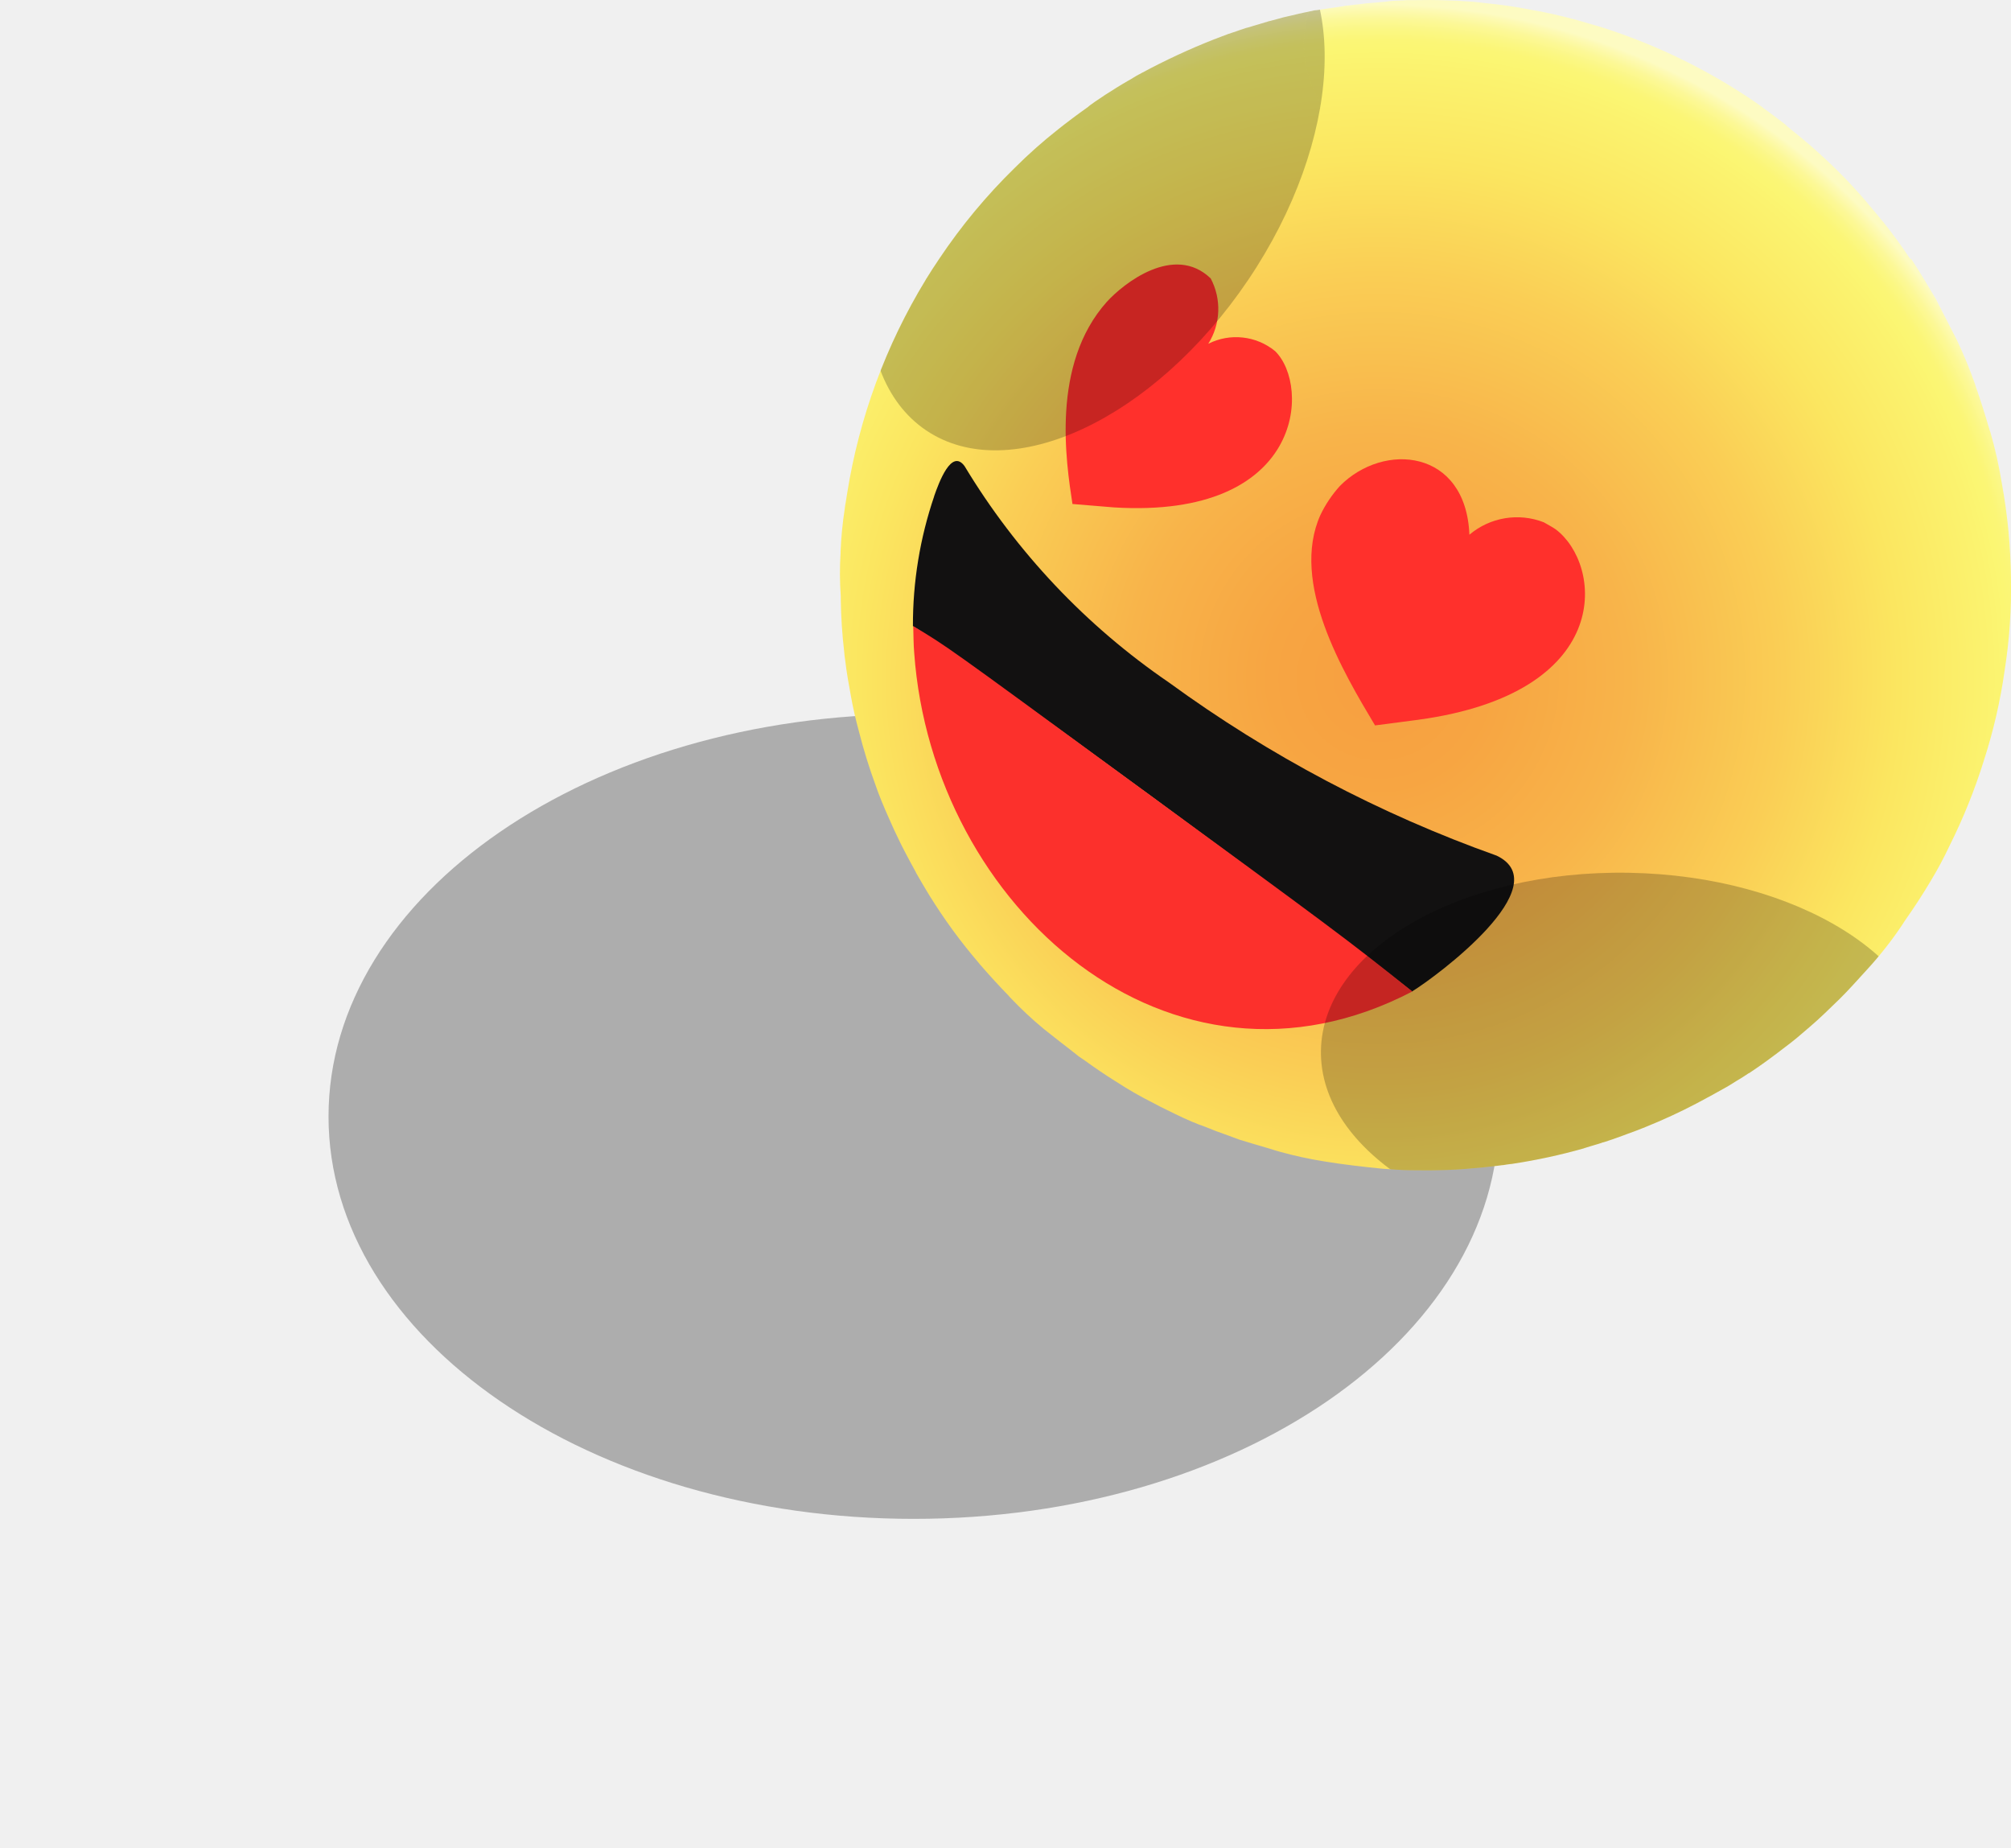
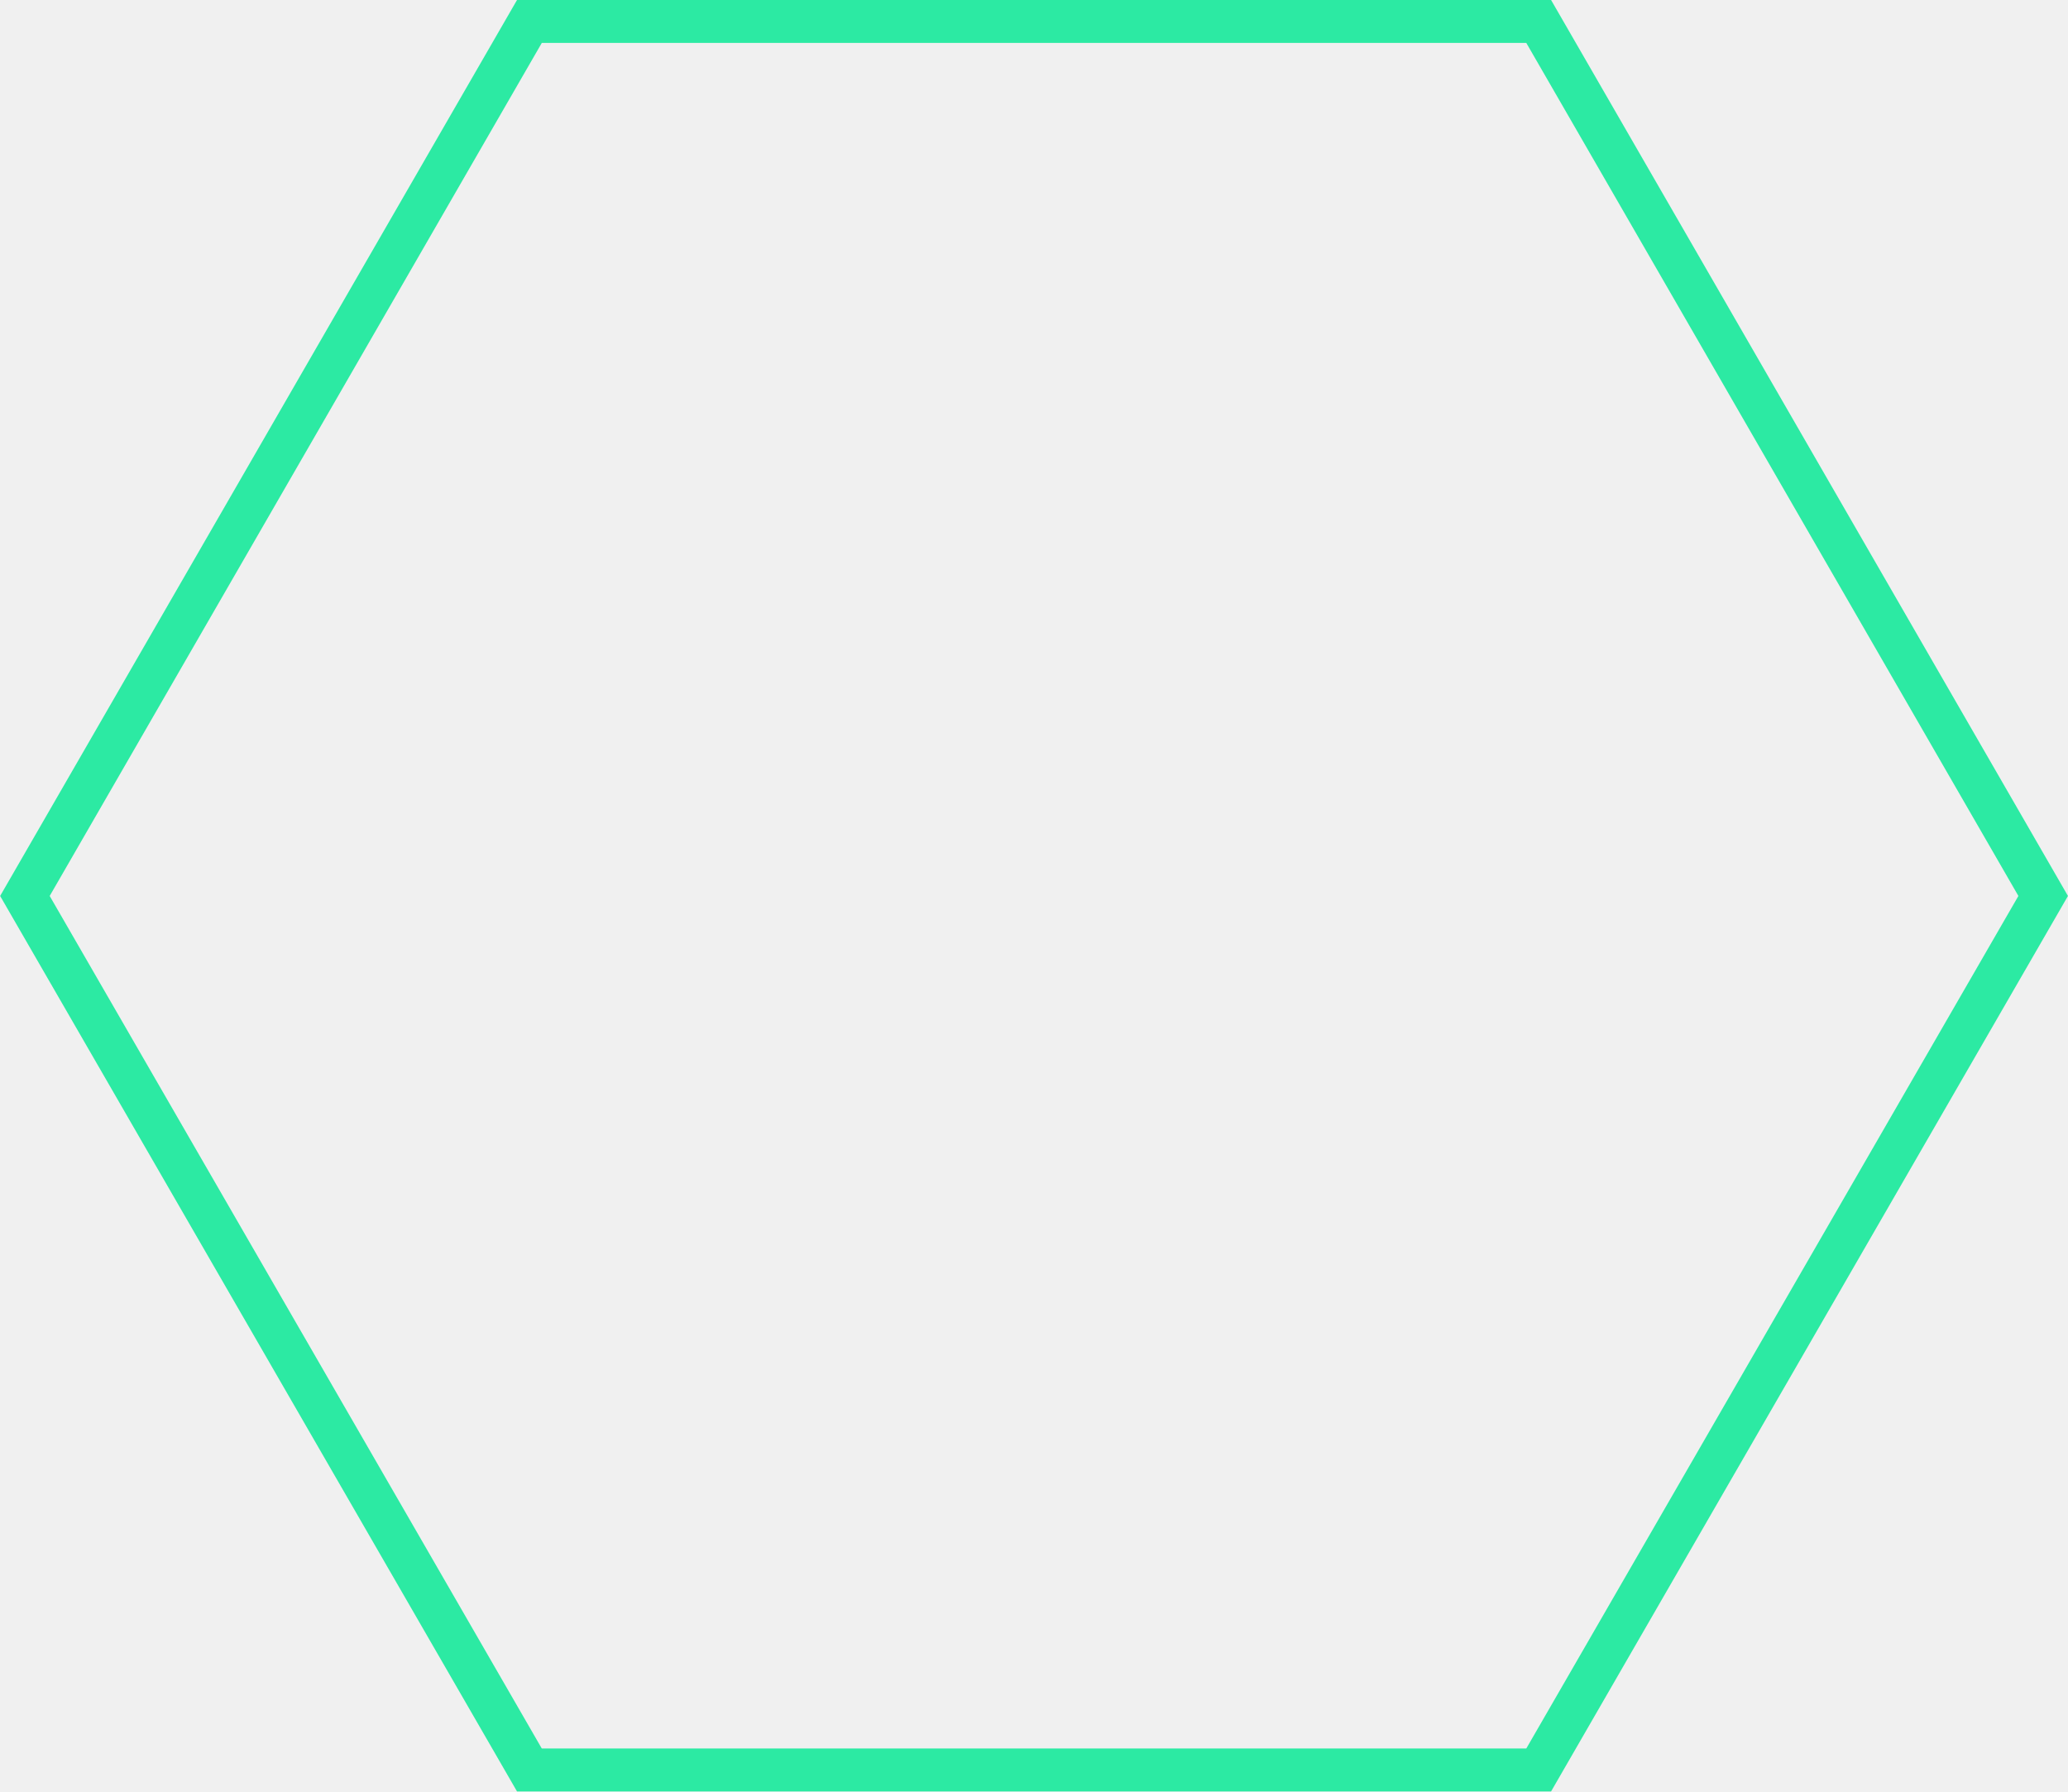
- <svg xmlns="http://www.w3.org/2000/svg" xmlns:xlink="http://www.w3.org/1999/xlink" width="82.478" height="75.758" viewBox="0 0 82.478 75.758">
-   <defs>
-     <radialGradient id="radial-gradient" cx="0.471" cy="0.58" r="0.575" gradientTransform="matrix(-0.999, -0.004, -0.004, 1, 0.933, 0.001)" gradientUnits="objectBoundingBox">
-       <stop offset="0" stop-color="#f79f40" />
-       <stop offset="0.163" stop-color="#f7a542" />
-       <stop offset="0.371" stop-color="#f8b44a" />
-       <stop offset="0.601" stop-color="#face55" />
-       <stop offset="0.771" stop-color="#fbe660" />
-       <stop offset="0.91" stop-color="#fbf36f" />
-       <stop offset="0.932" stop-color="#fbf672" />
-       <stop offset="0.947" stop-color="#fbf676" />
-       <stop offset="0.962" stop-color="#fbf783" />
-       <stop offset="0.978" stop-color="#fcf897" />
-       <stop offset="0.994" stop-color="#fdfab4" />
-       <stop offset="1" stop-color="#fdfbc2" />
-     </radialGradient>
-     <clipPath id="clip-path">
-       <path id="Trazado_116496" data-name="Trazado 116496" d="M52.65,29.84v-.06c0-.11-.03-.77-.15-1.75-.01-.09-.02-.17-.03-.26-.02-.12-.04-.25-.06-.38a23.894,23.894,0,0,0-3.15-8.77c0-.01-.01-.01-.01-.02-.17-.29-.35-.57-.54-.85h0a23.353,23.353,0,0,0-3.06-3.74,20.449,20.449,0,0,0-1.77-1.6c-.39-.32-.78-.62-1.19-.91a.265.265,0,0,1-.06-.05l-.05-.04-.21-.15c-.26-.18-.55-.37-.86-.57h0c-.01-.01-.02-.01-.03-.02-.15-.09-.3-.19-.47-.28-.07-.04-.15-.09-.22-.13s-.12-.07-.19-.11a1.092,1.092,0,0,0-.15-.08,25.413,25.413,0,0,0-2.93-1.4c-.26-.11-.47-.18-.58-.23l-.18-.07-.18-.07c-.01,0-.02-.01-.03-.01l-.04-.01-.3-.1-.04-.01c-.01,0-.03-.01-.04-.01l-.2-.07a2.759,2.759,0,0,0-.27-.08l-.23-.07c-.04-.01-.09-.03-.13-.04-.01,0-.03-.01-.04-.01s-.03-.01-.05-.01a.636.636,0,0,1-.07-.02l-.26-.07-.22-.06c-.07-.02-.14-.03-.21-.05h-.01l-.13-.03-.25-.06-.18-.04a2.049,2.049,0,0,0-.24-.05c-.01,0-.03-.01-.04-.01-.06-.01-.12-.03-.18-.04l-.11-.02-.13-.03h-.02l-.04-.01c-.02,0-.05-.01-.07-.01a1.766,1.766,0,0,1-.2-.04.6.6,0,0,0-.12-.02h0a2.068,2.068,0,0,1-.22-.04l-.19-.03c-.03-.01-.07-.01-.11-.02a.985.985,0,0,0-.17-.02,1,1,0,0,0-.16-.02l-.27-.03-.25-.03c-.03,0-.05-.01-.08-.01h-.02a1.641,1.641,0,0,0-.23-.02l-.34-.03c-.08-.01-.16-.01-.23-.02-.09-.01-.17-.01-.26-.02s-.18-.01-.27-.02A.97.97,0,0,1,29.76,7h-.37c-.48-.01-.96-.01-1.45,0-.11,0-.21,0-.31.01s-.22.01-.32.02c-.07,0-.13.01-.19.01-.16.01-.31.02-.46.04-.05,0-.11.01-.16.01-.22.02-.43.04-.64.07-.1.01-.2.02-.3.04h-.01c-.02,0-.04.01-.06.01q-.24.03-.45.06c-.11.02-.23.04-.34.05-.26.04-.47.08-.61.11-.7.14-1.38.3-2.06.5-.41.11-.77.22-1.21.38a24.021,24.021,0,0,0-5.31,2.61h0c-.17.11-.33.22-.49.33a.265.265,0,0,0-.06.05c-.28.2-.56.4-.84.61a.423.423,0,0,1-.07.05l-.02.02-.02.02c-.01.01-.02.02-.03.02s-.02.01-.03.02c-.08.06-.15.12-.23.18-.15.12-.3.24-.44.36-.08.07-.16.13-.24.2-.16.14-.32.27-.46.4l-.02.02-.02.02c-.03.03-.07.06-.1.09-.75.69-1.21,1.19-1.24,1.22-.23.25-.46.51-.69.77-.16.19-.33.38-.5.59-.01.01-.02.03-.04.04l-.03.03c-.34.42-.69.89-1.08,1.46l-.01.01-.01.01c-.01.01-.01.02-.02.02-.18.26-.36.55-.54.86-.16.26-.32.52-.46.75l-.46.88c-.15.29-.29.56-.42.82a16.758,16.758,0,0,0-.76,1.82h0v.01c-.22.6-.42,1.23-.6,1.84l-.01.02a.037.037,0,0,1-.01.03,17.968,17.968,0,0,0-.5,2.13,23.506,23.506,0,0,0-.17,7.66,22.794,22.794,0,0,0,.82,3.68,23.944,23.944,0,0,0,1.38,3.51,15.311,15.311,0,0,0,.75,1.42c.32.56.68,1.11,1.06,1.66.04.07.09.13.13.2a16,16,0,0,0,1.39,1.8c.34.37.78.88,1.14,1.24s.83.82,1.22,1.15h0c.42.37.6.53.99.83q.72.585,1.47,1.08h.01c.16.11.32.22.49.32.19.12.38.24.55.34.09.05.22.13.36.21a.573.573,0,0,1,.07.04c.15.09.33.18.52.29.04.02.09.05.13.07a22.789,22.789,0,0,0,2.12,1c.18.07.42.17.7.28l.24.09.42.15.3.1.11.03c.01,0,.01,0,.02.01l.16.05a2.759,2.759,0,0,0,.27.08l.26.08c.01,0,.02,0,.02.01a22.1,22.1,0,0,0,2.96.66l.09.01c.08.01.17.03.27.04h.03l.23.03.53.06c.24.03.56.05.79.07s.49.03.74.04h.02c.13.01.25.01.37.01.33.01.77,0,1.1.01s.79-.03,1.13-.05c.72-.06,1.68-.17,2.39-.28a18.747,18.747,0,0,0,1.84-.38c.14-.04.28-.08.43-.12.43-.12.87-.25,1.24-.36l.43-.16c.35-.12.69-.25,1.03-.38l.17-.06c.4-.15.89-.38,1.32-.59.19-.09.37-.18.55-.28a15.71,15.71,0,0,0,1.56-.88c.02-.01.03-.02.05-.03.41-.26.82-.52,1.22-.81.09-.06.18-.12.26-.17l.44-.34c.12-.09.23-.18.35-.27l.66-.52a14.289,14.289,0,0,0,1.37-1.26l.03-.03.07-.07c.35-.35.74-.77,1.2-1.29a.138.138,0,0,0,.03-.04h0a20.958,20.958,0,0,0,2.02-2.71c.01-.01.01-.02.02-.03.19-.3.38-.61.57-.95v-.01h0c.08-.14.16-.29.24-.44.11-.2.22-.41.31-.59l.09-.18c.16-.32.31-.65.47-.99.21-.47.41-.94.56-1.36h0c.26-.7.5-1.44.71-2.23.13-.48.25-.96.33-1.41.1-.48.18-.98.25-1.5.02-.12.03-.23.05-.34.08-.69.14-1.41.16-2.14v-.13C52.68,31.04,52.68,30.45,52.65,29.84Z" transform="translate(-4.654 -6.992)" />
-     </clipPath>
-     <linearGradient id="linear-gradient" x1="-0.166" y1="-323.933" x2="-1.166" y2="-323.933" gradientUnits="objectBoundingBox">
-       <stop offset="0" stop-color="#19b79c" />
-       <stop offset="0.405" stop-color="#1dbb9e" />
-       <stop offset="0.825" stop-color="#2ac8a3" />
-       <stop offset="0.997" stop-color="#31cfa6" />
-     </linearGradient>
-     <linearGradient id="linear-gradient-2" x1="-2.106" y1="-363.238" x2="-3.08" y2="-363.238" xlink:href="#linear-gradient" />
-     <clipPath id="clip-path-2">
-       <path id="Trazado_116504" data-name="Trazado 116504" d="M4.652,29.65v-.06a15.757,15.757,0,0,1,.17-1.74,2.335,2.335,0,0,1,.04-.26c.02-.12.04-.25.06-.38a24.088,24.088,0,0,1,3.22-8.75c0-.01.01-.01.01-.02.18-.29.36-.57.55-.85h0a23.39,23.39,0,0,1,3.09-3.72,20.134,20.134,0,0,1,1.78-1.58q.585-.465,1.2-.9a.265.265,0,0,0,.06-.05l.05-.04.21-.15c.26-.18.55-.37.86-.56h0c.01-.01.02-.01.03-.02.15-.09.31-.19.47-.28a2.53,2.53,0,0,0,.22-.13c.06-.04.12-.07.19-.11.05-.03.1-.05.15-.08a27.308,27.308,0,0,1,2.95-1.37c.26-.1.47-.18.58-.22l.18-.06.18-.06c.01,0,.02-.01.03-.01l.05-.02.3-.1.04-.01c.01,0,.03-.01.04-.01l.2-.06c.08-.02.19-.06.27-.08l.23-.07a.647.647,0,0,0,.13-.04c.01,0,.03-.01.04-.01s.03-.01.05-.01a.637.637,0,0,0,.07-.02l.26-.07.22-.06c.07-.02.14-.03.21-.05h.01l.13-.03c.08-.02.18-.04.25-.06l.18-.04c.08-.02.16-.03.24-.05.01,0,.03-.01.04-.01a1.163,1.163,0,0,0,.18-.04l.11-.01.13-.02h.02l.04-.01c.02,0,.05-.01.07-.01l.2-.03c.04-.01.09-.01.13-.02h0l.22-.03.19-.03a.516.516,0,0,0,.11-.02.985.985,0,0,1,.17-.02c.06-.01.11-.01.16-.02l.27-.03.25-.03c.03,0,.05-.01.08-.01h.02c.07-.01.15-.01.23-.02l.34-.03c.08-.01.16-.01.23-.02a1.569,1.569,0,0,1,.24-.03,2.437,2.437,0,0,1,.27-.01.86.86,0,0,1,.16-.01l.15-.01h.24c.49-.01.97-.01,1.45.01.11,0,.21.01.31.01s.22.01.32.02c.07,0,.13.01.19.01.16.01.31.02.46.04.05.01.11.01.16.02.22.02.43.05.64.07.1.01.2.03.3.04h.01c.02,0,.04.01.06.01.16.02.31.05.45.07l.34.06c.26.05.47.09.6.11.69.14,1.38.31,2.06.52.41.11.76.23,1.21.39a24.178,24.178,0,0,1,5.28,2.65h0c.16.11.33.22.49.34a.265.265,0,0,1,.06.05c.28.2.56.41.83.62a.424.424,0,0,0,.07.05l.02.02.02.02.03.03c.01.01.02.01.02.02.08.06.15.12.22.18.15.12.3.24.44.36.08.07.16.14.24.2.16.14.31.28.46.41l.02.02.02.02c.03.03.07.06.1.09.75.69,1.2,1.2,1.23,1.23.23.25.46.51.68.78.16.19.32.38.49.59.01.01.02.03.04.04l.02.03c.33.42.69.89,1.07,1.47l.04.01.01.01c.01.01.01.02.02.02.17.26.36.56.54.86.16.26.31.53.45.75l.45.88c.15.29.29.56.42.82a18.431,18.431,0,0,1,.75,1.83h0v.01c.21.6.41,1.23.59,1.85l.01.02a.037.037,0,0,0,.01.03,17.59,17.59,0,0,1,.48,2.14,22.71,22.71,0,0,1,.37,3.87,21.465,21.465,0,0,1-.26,3.8,21.96,21.96,0,0,1-.85,3.68,23.286,23.286,0,0,1-1.41,3.5,15.244,15.244,0,0,1-.76,1.42c-.33.56-.69,1.11-1.07,1.65-.04.07-.09.13-.13.2a15.2,15.2,0,0,1-1.41,1.79c-.34.37-.79.88-1.15,1.23s-.84.82-1.22,1.14h0c-.43.37-.6.52-1,.82-.49.38-.98.74-1.48,1.07H41.9c-.16.11-.32.21-.49.31-.19.12-.38.24-.55.33-.09.05-.22.12-.36.2a.574.574,0,0,0-.07.04c-.15.08-.33.18-.52.28-.04.02-.09.05-.13.07a23.108,23.108,0,0,1-2.12.98c-.18.07-.42.17-.71.27l-.24.09-.42.15-.3.1-.11.03c-.01,0-.01,0-.02.01l-.16.05c-.08.02-.19.06-.27.08l-.26.08c-.01,0-.02,0-.02.01a23.962,23.962,0,0,1-2.96.64l-.09.01c-.08.01-.17.02-.27.04H31.8l-.23.03-.53.06c-.24.02-.56.05-.79.07s-.49.03-.74.04h-.02c-.13,0-.25.01-.37.01-.33.01-.77,0-1.1,0s-.79-.04-1.13-.06c-.72-.07-1.68-.18-2.39-.3a16.281,16.281,0,0,1-1.84-.4c-.14-.04-.28-.08-.43-.13-.43-.12-.87-.26-1.24-.37l-.43-.16c-.35-.12-.69-.25-1.03-.39l-.17-.06c-.4-.15-.88-.38-1.32-.6-.19-.09-.37-.18-.55-.28a15.612,15.612,0,0,1-1.55-.89.219.219,0,0,0-.05-.03c-.41-.26-.81-.53-1.21-.82-.09-.06-.17-.12-.25-.17L14,49.97c-.12-.09-.23-.18-.35-.27l-.66-.52a15.233,15.233,0,0,1-1.36-1.27l-.03-.03-.06-.07c-.34-.35-.74-.78-1.19-1.3a.138.138,0,0,1-.03-.04h0a21.889,21.889,0,0,1-2-2.73c-.01-.01-.01-.02-.02-.03-.18-.3-.37-.61-.56-.95v-.01h0c-.08-.14-.16-.29-.24-.44-.11-.21-.22-.41-.31-.59l-.09-.18c-.16-.32-.31-.65-.46-.99-.21-.47-.41-.95-.55-1.36h0a22.441,22.441,0,0,1-.69-2.23c-.13-.48-.24-.96-.32-1.41-.09-.49-.18-.98-.24-1.5-.02-.12-.03-.23-.04-.34a21.166,21.166,0,0,1-.14-2.14v-.13A13.347,13.347,0,0,1,4.652,29.65Z" transform="translate(-4.627 -6.983)" fill="url(#radial-gradient)" />
-     </clipPath>
-   </defs>
-   <g id="Grupo_157926" data-name="Grupo 157926" transform="translate(13.474)">
-     <ellipse id="Elipse_4737" data-name="Elipse 4737" cx="24" cy="16.5" rx="24" ry="16.5" transform="translate(0 29.284)" fill="#0b0b0b" opacity="0.292" style="mix-blend-mode: multiply;isolation: isolate" />
-     <path id="Trazado_116493" data-name="Trazado 116493" d="M4.652,29.65v-.06a15.757,15.757,0,0,1,.17-1.74,2.335,2.335,0,0,1,.04-.26c.02-.12.04-.25.06-.38a24.088,24.088,0,0,1,3.22-8.75c0-.01.01-.01.01-.02.18-.29.36-.57.55-.85h0a23.39,23.39,0,0,1,3.09-3.72,20.134,20.134,0,0,1,1.78-1.58q.585-.465,1.2-.9a.265.265,0,0,0,.06-.05l.05-.04.21-.15c.26-.18.55-.37.86-.56h0c.01-.01.02-.01.03-.02.15-.09.31-.19.47-.28a2.53,2.53,0,0,0,.22-.13c.06-.04.12-.07.19-.11.05-.03.1-.05.15-.08a27.308,27.308,0,0,1,2.95-1.37c.26-.1.47-.18.58-.22l.18-.06.18-.06c.01,0,.02-.01.03-.01l.05-.02.3-.1.04-.01c.01,0,.03-.01.04-.01l.2-.06c.08-.02.19-.06.27-.08l.23-.07a.647.647,0,0,0,.13-.04c.01,0,.03-.01.04-.01s.03-.01.05-.01a.637.637,0,0,0,.07-.02l.26-.07.22-.06c.07-.02.14-.03.21-.05h.01l.13-.03c.08-.02.18-.04.25-.06l.18-.04c.08-.02.16-.03.24-.05.01,0,.03-.01.04-.01a1.163,1.163,0,0,0,.18-.04l.11-.01.13-.02h.02l.04-.01c.02,0,.05-.01.07-.01l.2-.03c.04-.01.09-.01.13-.02h0l.22-.03.19-.03a.516.516,0,0,0,.11-.02.985.985,0,0,1,.17-.02c.06-.01.11-.01.16-.02l.27-.03.25-.03c.03,0,.05-.01.08-.01h.02c.07-.01.15-.01.23-.02l.34-.03c.08-.01.16-.01.23-.02a1.569,1.569,0,0,1,.24-.03,2.437,2.437,0,0,1,.27-.01.86.86,0,0,1,.16-.01l.15-.01h.24c.49-.01.97-.01,1.45.01.11,0,.21.01.31.01s.22.01.32.02c.07,0,.13.01.19.01.16.01.31.02.46.04.05.01.11.01.16.02.22.02.43.05.64.07.1.01.2.03.3.04h.01c.02,0,.04.01.06.01.16.02.31.05.45.07l.34.06c.26.05.47.09.6.11.69.14,1.38.31,2.06.52.41.11.76.23,1.21.39a24.178,24.178,0,0,1,5.28,2.65h0c.16.11.33.22.49.34a.265.265,0,0,1,.06.05c.28.2.56.41.83.62a.424.424,0,0,0,.07.05l.02.02.02.02.03.03c.01.01.02.01.02.02.08.06.15.12.22.18.15.12.3.24.44.36.08.07.16.14.24.2.16.14.31.28.46.41l.02.02.02.02c.03.03.07.06.1.09.75.69,1.2,1.2,1.23,1.23.23.25.46.51.68.78.16.19.32.38.49.59.01.01.02.03.04.04l.02.03c.33.42.69.89,1.07,1.47l.04.01.01.01c.01.01.01.02.02.02.17.26.36.56.54.86.16.26.31.53.45.75l.45.88c.15.29.29.56.42.82a18.431,18.431,0,0,1,.75,1.83h0v.01c.21.6.41,1.23.59,1.85l.01.02a.037.037,0,0,0,.01.03,17.59,17.59,0,0,1,.48,2.14,22.71,22.71,0,0,1,.37,3.87,21.465,21.465,0,0,1-.26,3.8,21.96,21.96,0,0,1-.85,3.68,23.286,23.286,0,0,1-1.41,3.5,15.244,15.244,0,0,1-.76,1.42c-.33.56-.69,1.11-1.07,1.65-.04.07-.09.13-.13.2a15.2,15.2,0,0,1-1.41,1.79c-.34.37-.79.88-1.15,1.23s-.84.82-1.22,1.14h0c-.43.37-.6.52-1,.82-.49.38-.98.74-1.48,1.07H41.9c-.16.11-.32.21-.49.31-.19.12-.38.24-.55.33-.09.05-.22.12-.36.2a.574.574,0,0,0-.07.04c-.15.08-.33.18-.52.28-.04.02-.09.05-.13.07a23.108,23.108,0,0,1-2.12.98c-.18.07-.42.17-.71.27l-.24.09-.42.15-.3.1-.11.03c-.01,0-.01,0-.02.01l-.16.05c-.08.02-.19.06-.27.08l-.26.08c-.01,0-.02,0-.02.01a23.962,23.962,0,0,1-2.96.64l-.09.01c-.08.01-.17.02-.27.04H31.8l-.23.03-.53.06c-.24.02-.56.05-.79.07s-.49.03-.74.04h-.02c-.13,0-.25.01-.37.01-.33.01-.77,0-1.1,0s-.79-.04-1.13-.06c-.72-.07-1.68-.18-2.39-.3a16.281,16.281,0,0,1-1.84-.4c-.14-.04-.28-.08-.43-.13-.43-.12-.87-.26-1.24-.37l-.43-.16c-.35-.12-.69-.25-1.03-.39l-.17-.06c-.4-.15-.88-.38-1.32-.6-.19-.09-.37-.18-.55-.28a15.612,15.612,0,0,1-1.55-.89.219.219,0,0,0-.05-.03c-.41-.26-.81-.53-1.21-.82-.09-.06-.17-.12-.25-.17L14,49.97c-.12-.09-.23-.18-.35-.27l-.66-.52a15.233,15.233,0,0,1-1.36-1.27l-.03-.03-.06-.07c-.34-.35-.74-.78-1.19-1.3a.138.138,0,0,1-.03-.04h0a21.889,21.889,0,0,1-2-2.73c-.01-.01-.01-.02-.02-.03-.18-.3-.37-.61-.56-.95v-.01h0c-.08-.14-.16-.29-.24-.44-.11-.21-.22-.41-.31-.59l-.09-.18c-.16-.32-.31-.65-.46-.99-.21-.47-.41-.95-.55-1.36h0a22.441,22.441,0,0,1-.69-2.23c-.13-.48-.24-.96-.32-1.41-.09-.49-.18-.98-.24-1.5-.02-.12-.03-.23-.04-.34a21.166,21.166,0,0,1-.14-2.14v-.13A13.347,13.347,0,0,1,4.652,29.65Z" transform="translate(16.349 -6.983)" fill="url(#radial-gradient)" />
-     <g id="Grupo_86225" data-name="Grupo 86225" transform="translate(20.955 0.009)" clip-path="url(#clip-path)">
-       <path id="Trazado_116494" data-name="Trazado 116494" d="M50.67,21.64a4.37,4.37,0,0,1,.18-.46C50.8,21.33,50.74,21.48,50.67,21.64Z" transform="translate(-48.844 -6.992)" fill="url(#linear-gradient)" />
-       <path id="Trazado_116495" data-name="Trazado 116495" d="M4.7,34.92c.03-.14.05-.28.08-.41C4.75,34.65,4.73,34.79,4.7,34.92Z" transform="translate(43.196 -6.992)" fill="url(#linear-gradient-2)" />
-     </g>
-     <path id="Trazado_116497" data-name="Trazado 116497" d="M25.873,27.33A16.375,16.375,0,0,0,25,32.66c2.26,1.39,16.97,12.2,20.47,14.98,1.03-.63,6.02-4.35,3.47-5.57a52.925,52.925,0,0,1-13.44-7.1,28.664,28.664,0,0,1-8.38-8.87c-.54-.75-1.06.69-1.25,1.23" transform="translate(-1.032 -6.983)" fill="#121111" />
-     <path id="Trazado_116499" data-name="Trazado 116499" d="M29.22,33.76c.75,10.43,10.52,19.05,20.43,13.88-2.65-2.12-3.33-2.62-11.66-8.71-7.45-5.46-7.45-5.46-8.81-6.27.01.33.01.77.04,1.1" transform="translate(-5.199 -6.983)" fill="#fc302c" />
-     <g id="Grupo_86231" data-name="Grupo 86231" transform="translate(40.307 18.833)">
-       <path id="Trazado_116501" data-name="Trazado 116501" d="M22.473,28.1c-1.25,2.78.93,6.44,2.24,8.63.65-.09,1.52-.19,2.17-.29,7.67-1.22,7.14-6.32,5.24-7.75-.14-.1-.34-.2-.49-.29a3.024,3.024,0,0,0-3.05.51c-.14-3.51-3.51-3.82-5.31-2a4.969,4.969,0,0,0-.8,1.19" transform="translate(-22.099 -25.816)" fill="#ff302c" />
-     </g>
-     <g id="Grupo_86232" data-name="Grupo 86232" transform="translate(30.232 10.846)">
-       <path id="Trazado_116503" data-name="Trazado 116503" d="M35.806,19.36c-2.3,2.57-1.67,6.58-1.41,8.29.51.04,1.19.1,1.7.14,7.78.48,8.08-4.98,6.61-6.41a2.529,2.529,0,0,0-2.74-.3,2.679,2.679,0,0,0,.1-2.68c-1.5-1.44-3.58.21-4.26.96" transform="translate(-34.117 -17.829)" fill="#ff302c" />
-     </g>
-     <g id="Enmascarar_grupo_59" data-name="Enmascarar grupo 59" transform="translate(20.976 0)" clip-path="url(#clip-path-2)">
-       <g id="Grupo_86233" data-name="Grupo 86233" transform="translate(-2.683 -7.272)" opacity="0.561" style="mix-blend-mode: multiply;isolation: isolate">
-         <g id="Grupo_86230" data-name="Grupo 86230" transform="translate(0)">
-           <ellipse id="Elipse_4734" data-name="Elipse 4734" cx="12.5" cy="7.5" rx="12.5" ry="7.5" transform="translate(21.707 1.557)" fill="#fff" opacity="0.743" />
-           <ellipse id="Elipse_4735" data-name="Elipse 4735" cx="12.5" cy="7.5" rx="12.5" ry="7.5" transform="translate(26.415 8.388) rotate(124)" opacity="0.387" />
-           <ellipse id="Elipse_4736" data-name="Elipse 4736" cx="12.5" cy="7.5" rx="12.5" ry="7.5" transform="matrix(-1, -0.017, 0.017, -1, 47.282, 58.274)" opacity="0.387" />
-         </g>
-       </g>
-     </g>
-   </g>
+ <svg xmlns="http://www.w3.org/2000/svg" width="46.731" height="40.475" viewBox="0 0 46.731 40.475">
+   <path id="Trazado_251613" data-name="Trazado 251613" d="M74.7,314.66H51.893l-11.4,19.758,11.4,19.747H74.7l11.4-19.747Z" transform="translate(-39.93 -314.175)" fill="none" stroke="#2ceaa3" stroke-miterlimit="10" stroke-width="0.97" />
</svg>
